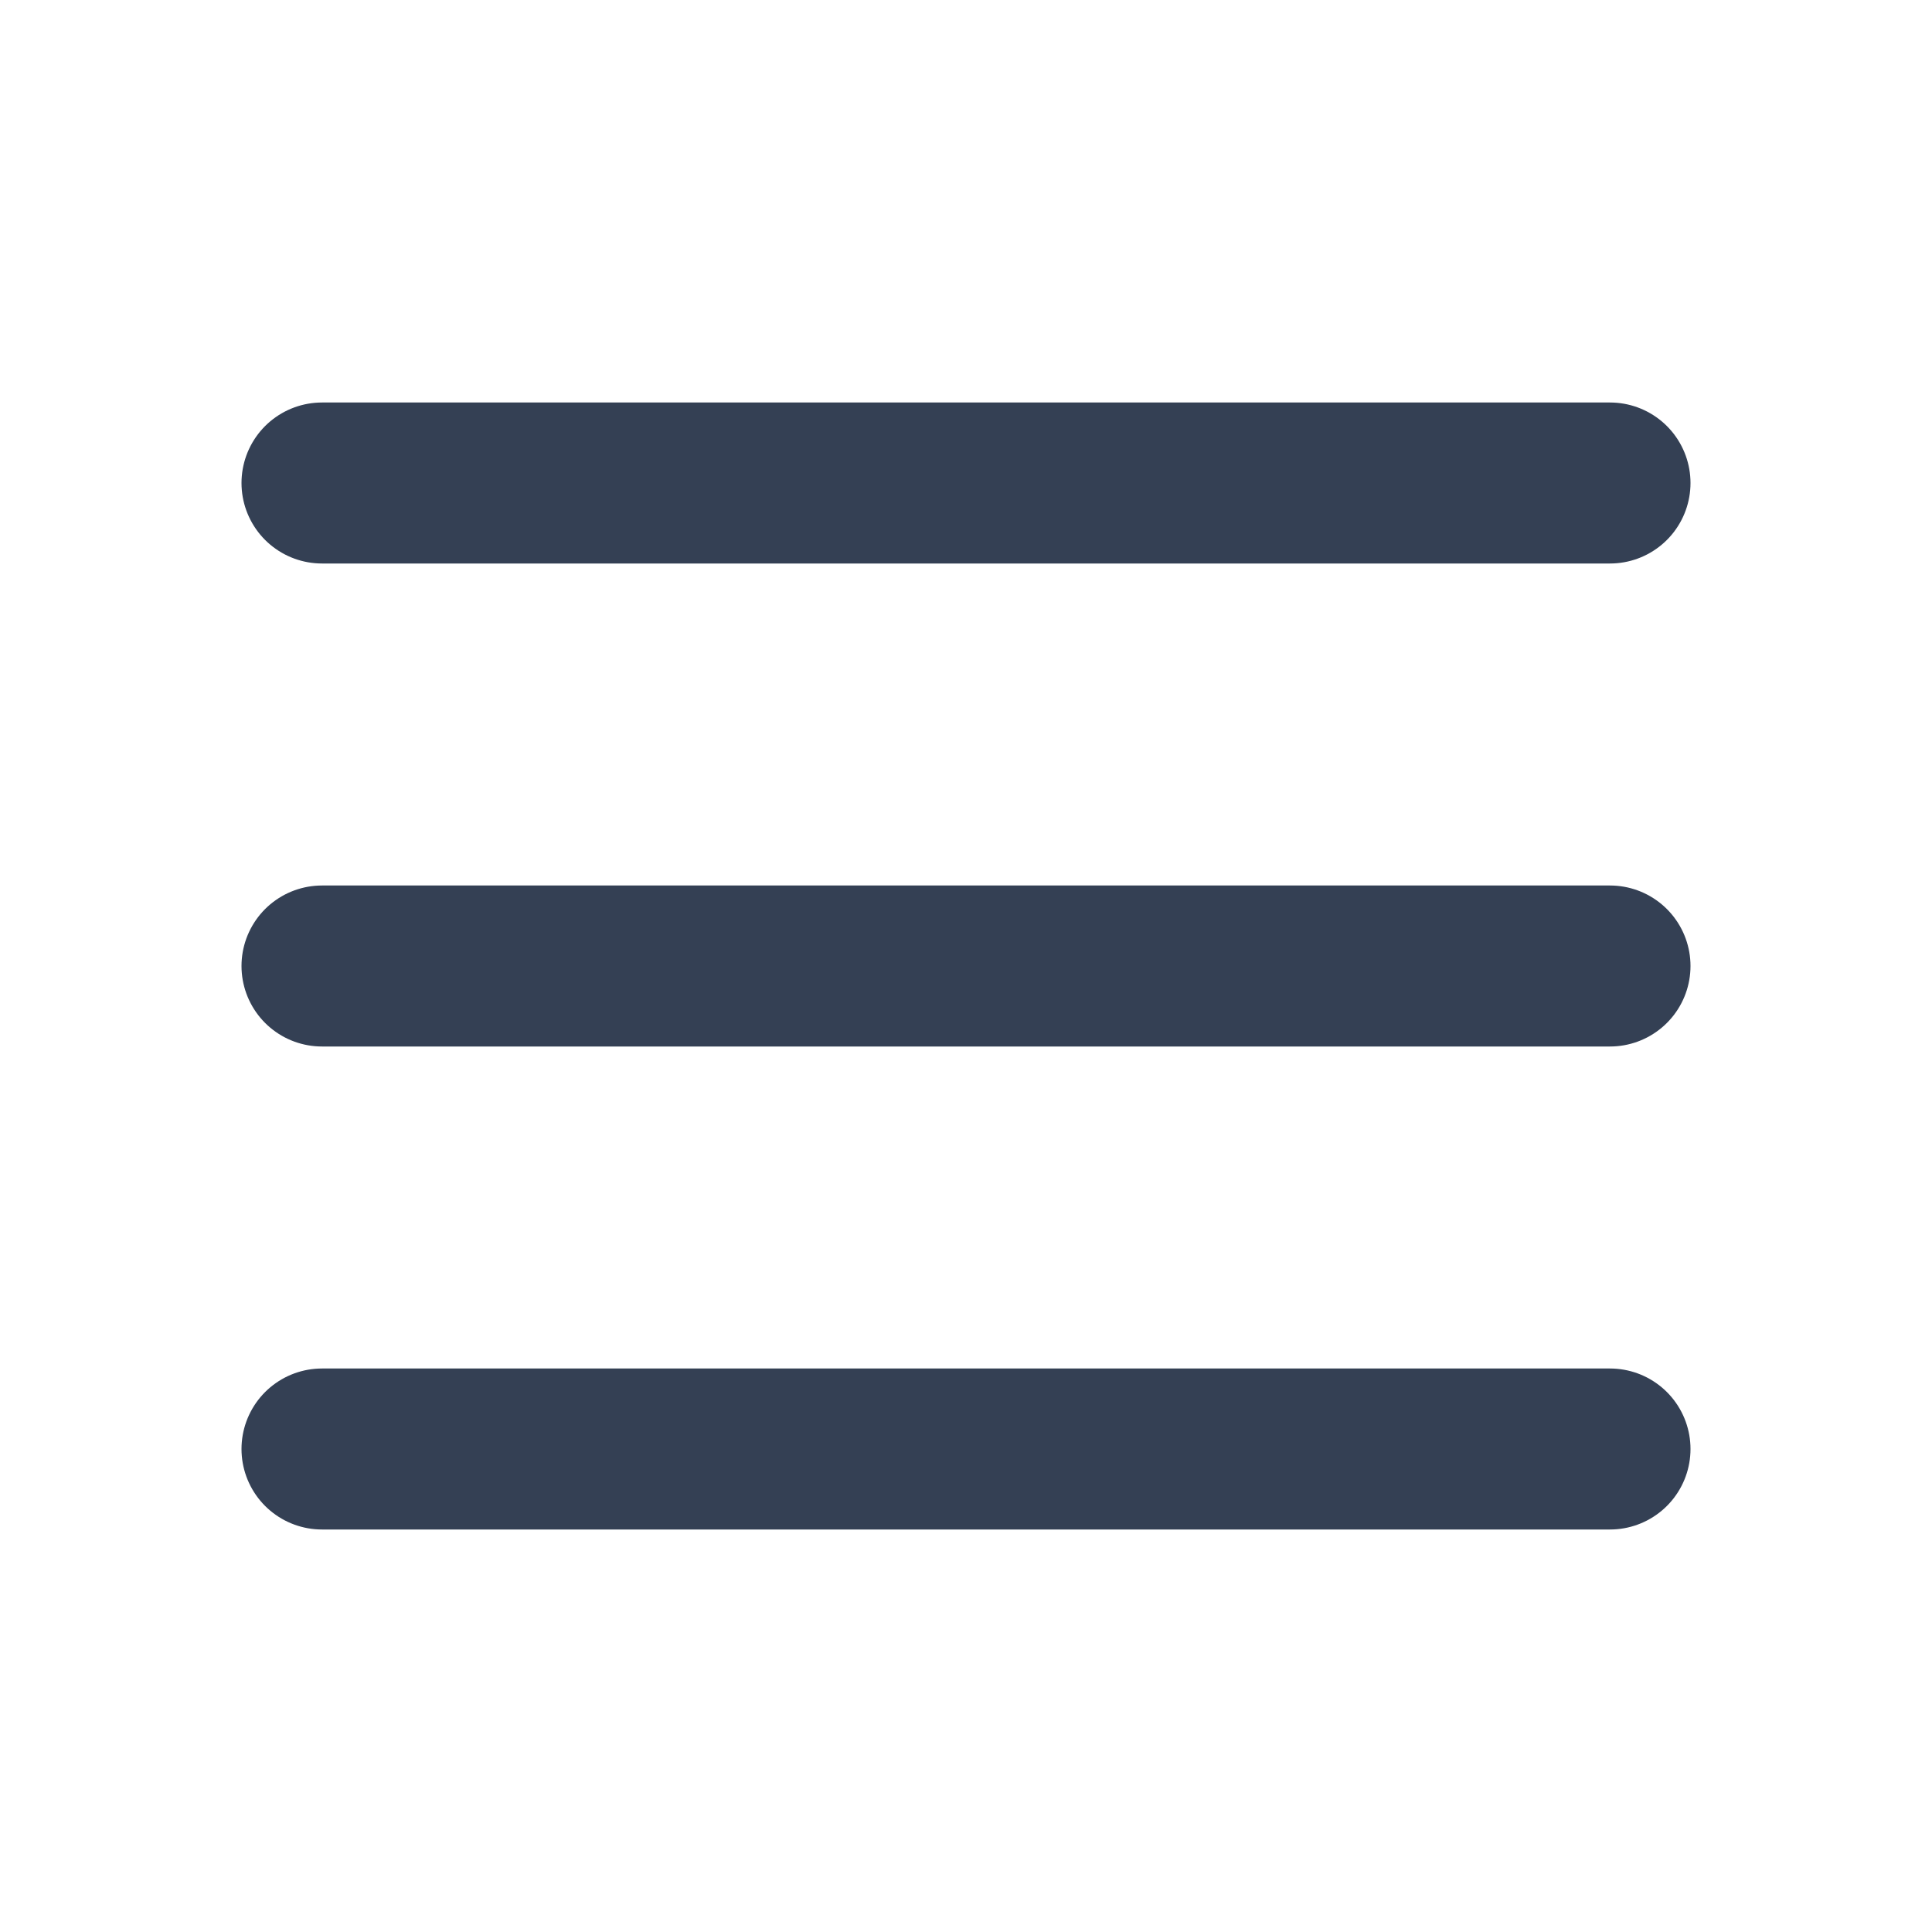
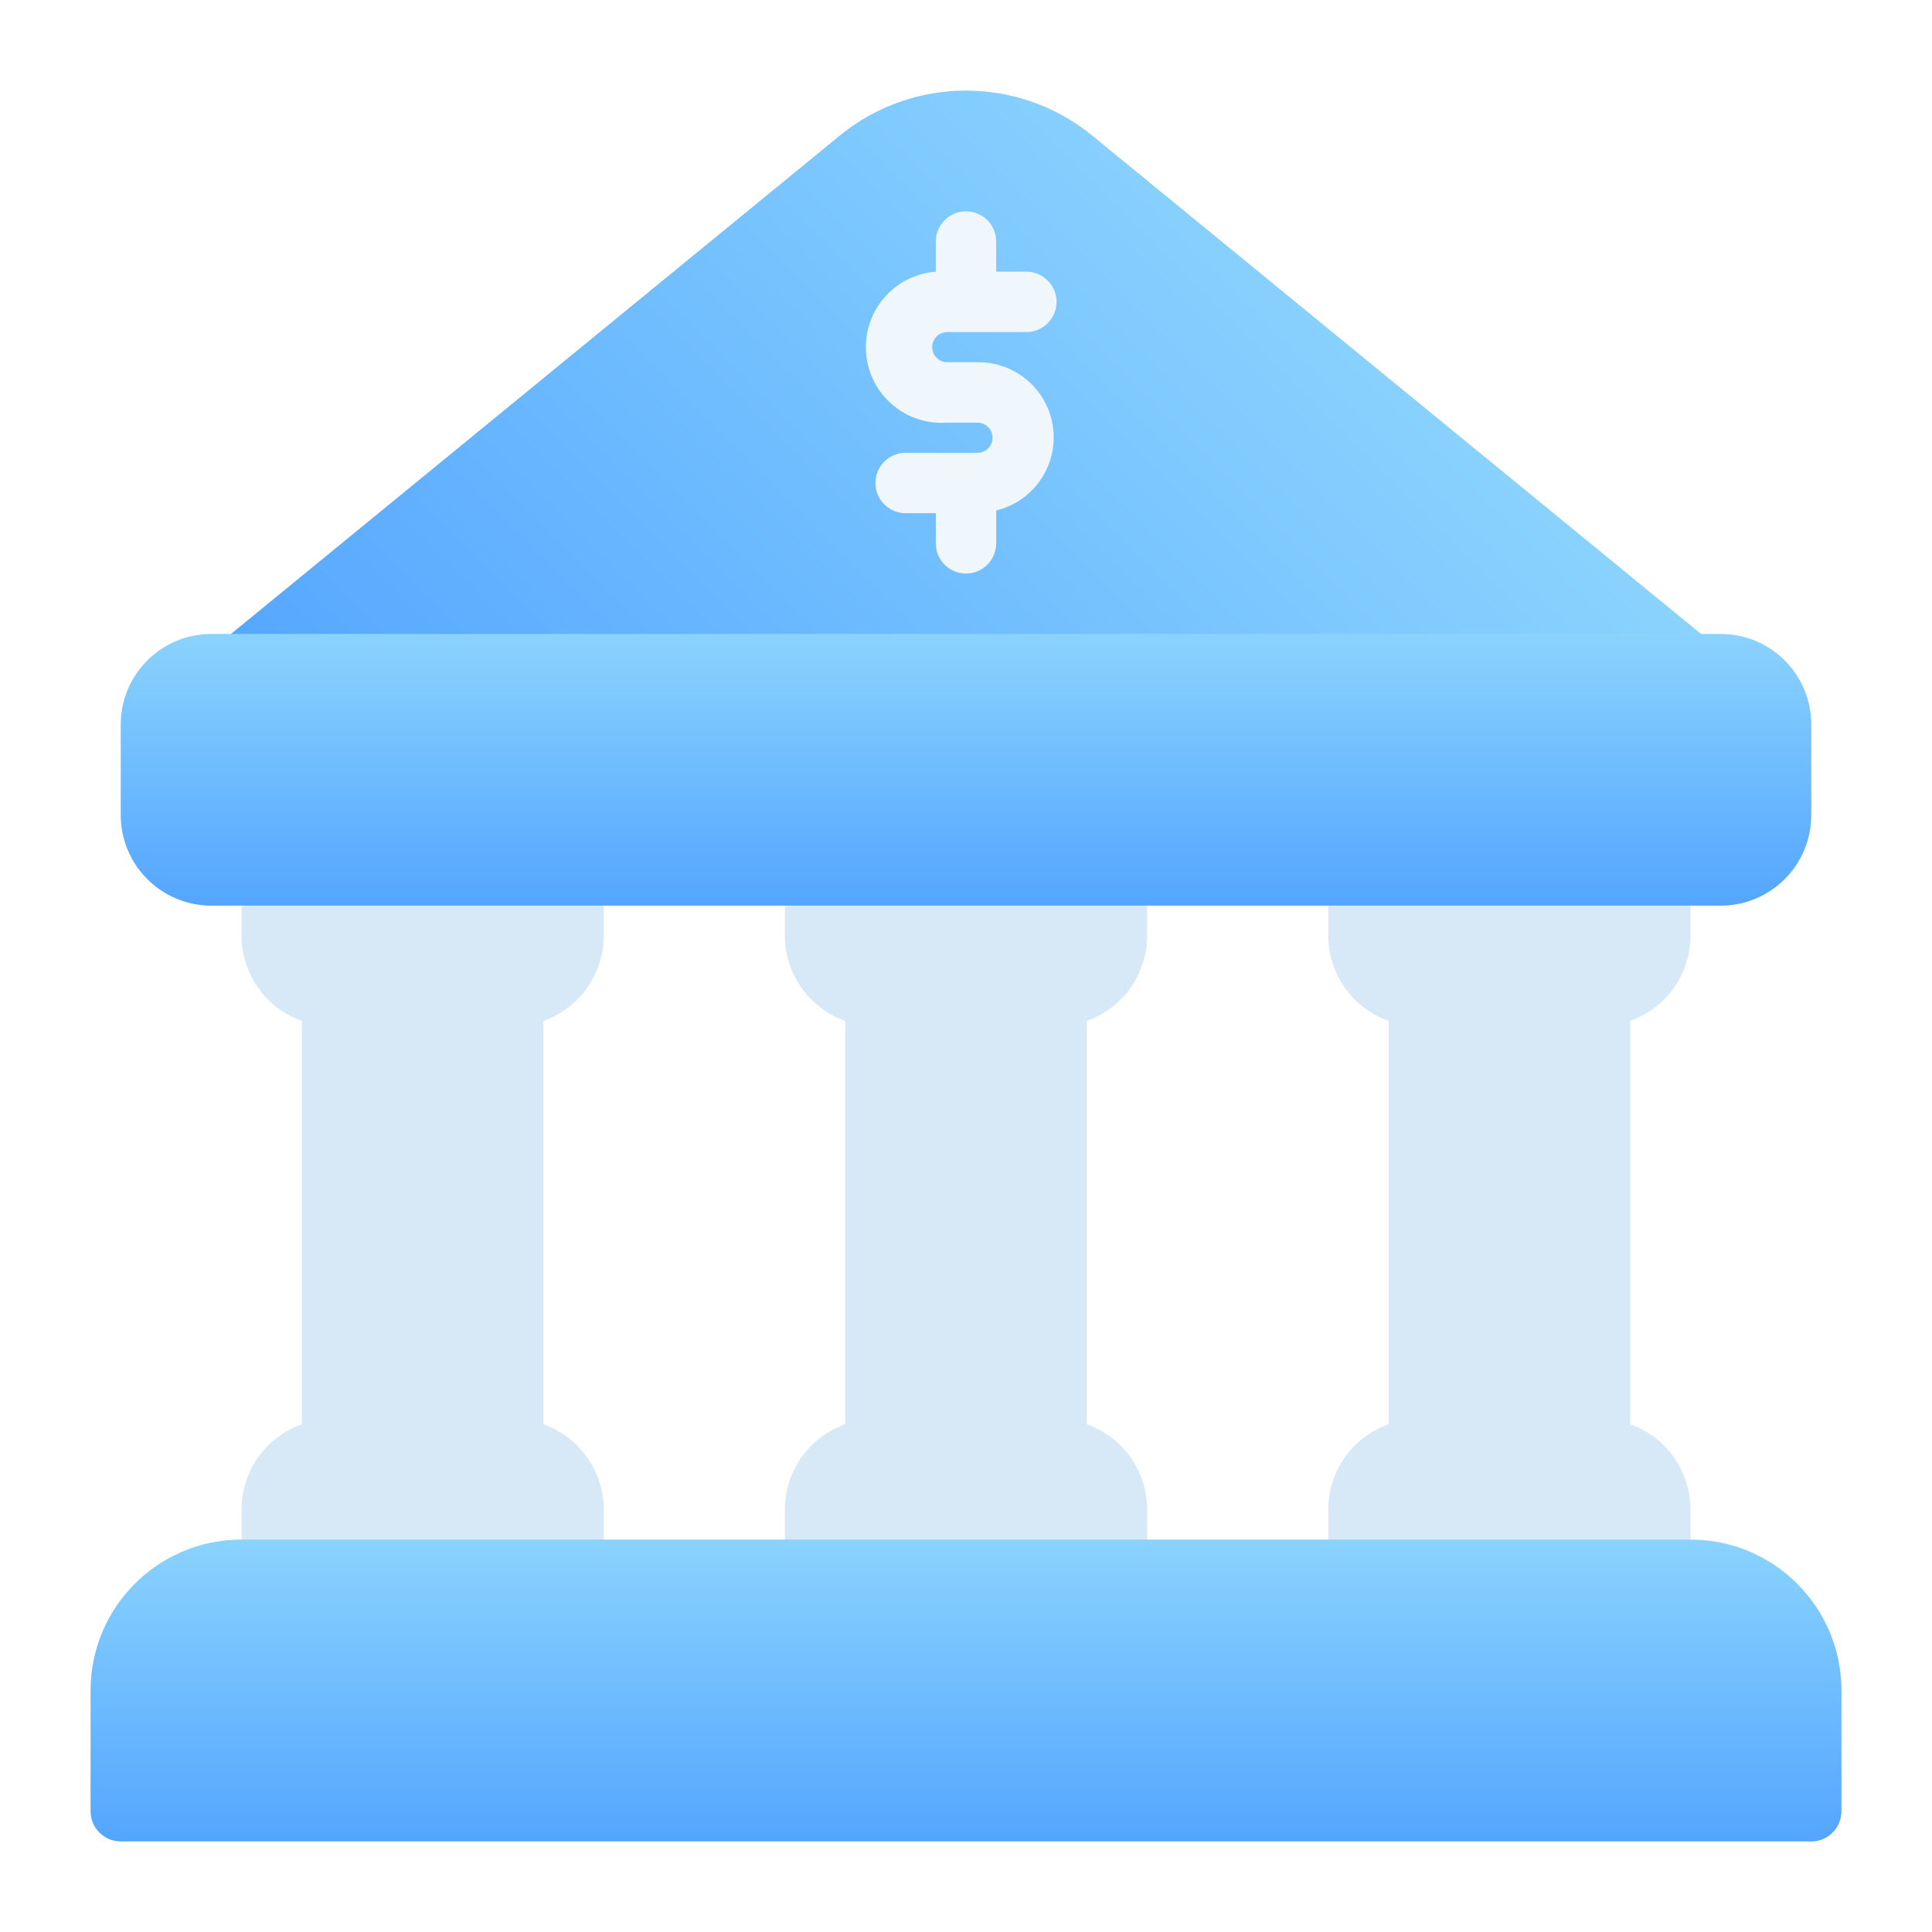
- <svg xmlns="http://www.w3.org/2000/svg" width="800px" height="800px" viewBox="0 0 24 24" fill="none">
-   <g id="SVGRepo_bgCarrier" stroke-width="0" />
-   <g id="SVGRepo_tracerCarrier" stroke-linecap="round" stroke-linejoin="round" />
-   <g id="SVGRepo_iconCarrier">
-     <path d="M4 18L20 18" stroke="#344054" stroke-width="2" stroke-linecap="round" />
-     <path d="M4 12L20 12" stroke="#344054" stroke-width="2" stroke-linecap="round" />
-     <path d="M4 6L20 6" stroke="#344054" stroke-width="2" stroke-linecap="round" />
+ <svg xmlns="http://www.w3.org/2000/svg" xmlns:xlink="http://www.w3.org/1999/xlink" viewBox="0 0 64 64">
+   <defs>
+     <linearGradient id="linear-gradient" x1="19.29" y1="34.71" x2="44.71" y2="9.29" gradientUnits="userSpaceOnUse">
+       <stop offset="0" stop-color="#54a5ff" />
+       <stop offset="1" stop-color="#8ad3fe" />
+     </linearGradient>
+     <linearGradient id="linear-gradient-2" x1="32" y1="30" x2="32" y2="21" xlink:href="#linear-gradient" />
+     <linearGradient id="linear-gradient-3" x1="32" y1="61" x2="32" y2="51" xlink:href="#linear-gradient" />
+     <style>.cls-1{fill:#d7e9f7}</style>
+   </defs>
+   <g id="Bank">
+     <path class="cls-1" d="M20 31v-2a1 1 0 0 0-1-1H9a1 1 0 0 0-1 1v2a3 3 0 0 0 2 2.82v13.36A3 3 0 0 0 8 50v2a1 1 0 0 0 1 1h10a1 1 0 0 0 1-1v-2a3 3 0 0 0-2-2.82V33.82A3 3 0 0 0 20 31zM38 31v-2a1 1 0 0 0-1-1H27a1 1 0 0 0-1 1v2a3 3 0 0 0 2 2.82v13.36A3 3 0 0 0 26 50v2a1 1 0 0 0 1 1h10a1 1 0 0 0 1-1v-2a3 3 0 0 0-2-2.82V33.82A3 3 0 0 0 38 31zM56 31v-2a1 1 0 0 0-1-1H45a1 1 0 0 0-1 1v2a3 3 0 0 0 2 2.82v13.36A3 3 0 0 0 44 50v2a1 1 0 0 0 1 1h10a1 1 0 0 0 1-1v-2a3 3 0 0 0-2-2.82V33.82A3 3 0 0 0 56 31z" />
+     <path d="M56.63 21.23 36.18 4.49a6.61 6.61 0 0 0-8.36 0L7.37 21.23a1 1 0 0 0-.31 1.11A1 1 0 0 0 8 23h48a1 1 0 0 0 .94-.66 1 1 0 0 0-.31-1.11z" style="fill:url(#linear-gradient)" />
+     <rect x="4" y="21" width="56" height="9" rx="3" style="fill:url(#linear-gradient-2)" />
+     <path d="M32.38 12h-1a.5.5 0 1 1 0-1H34a1 1 0 0 0 0-2h-1V8a1 1 0 0 0-2 0v1a2.49 2.49 0 0 0 .38 5h1a.5.5 0 0 1 0 1H30a1 1 0 0 0 0 2h1v1a1 1 0 0 0 2 0v-1.09a2.49 2.49 0 0 0-.62-4.91z" style="fill:#f0f7fc" />
+     <path d="M56 51H8a5 5 0 0 0-5 5v4a1 1 0 0 0 1 1h56a1 1 0 0 0 1-1v-4a5 5 0 0 0-5-5z" style="fill:url(#linear-gradient-3)" />
  </g>
</svg>
